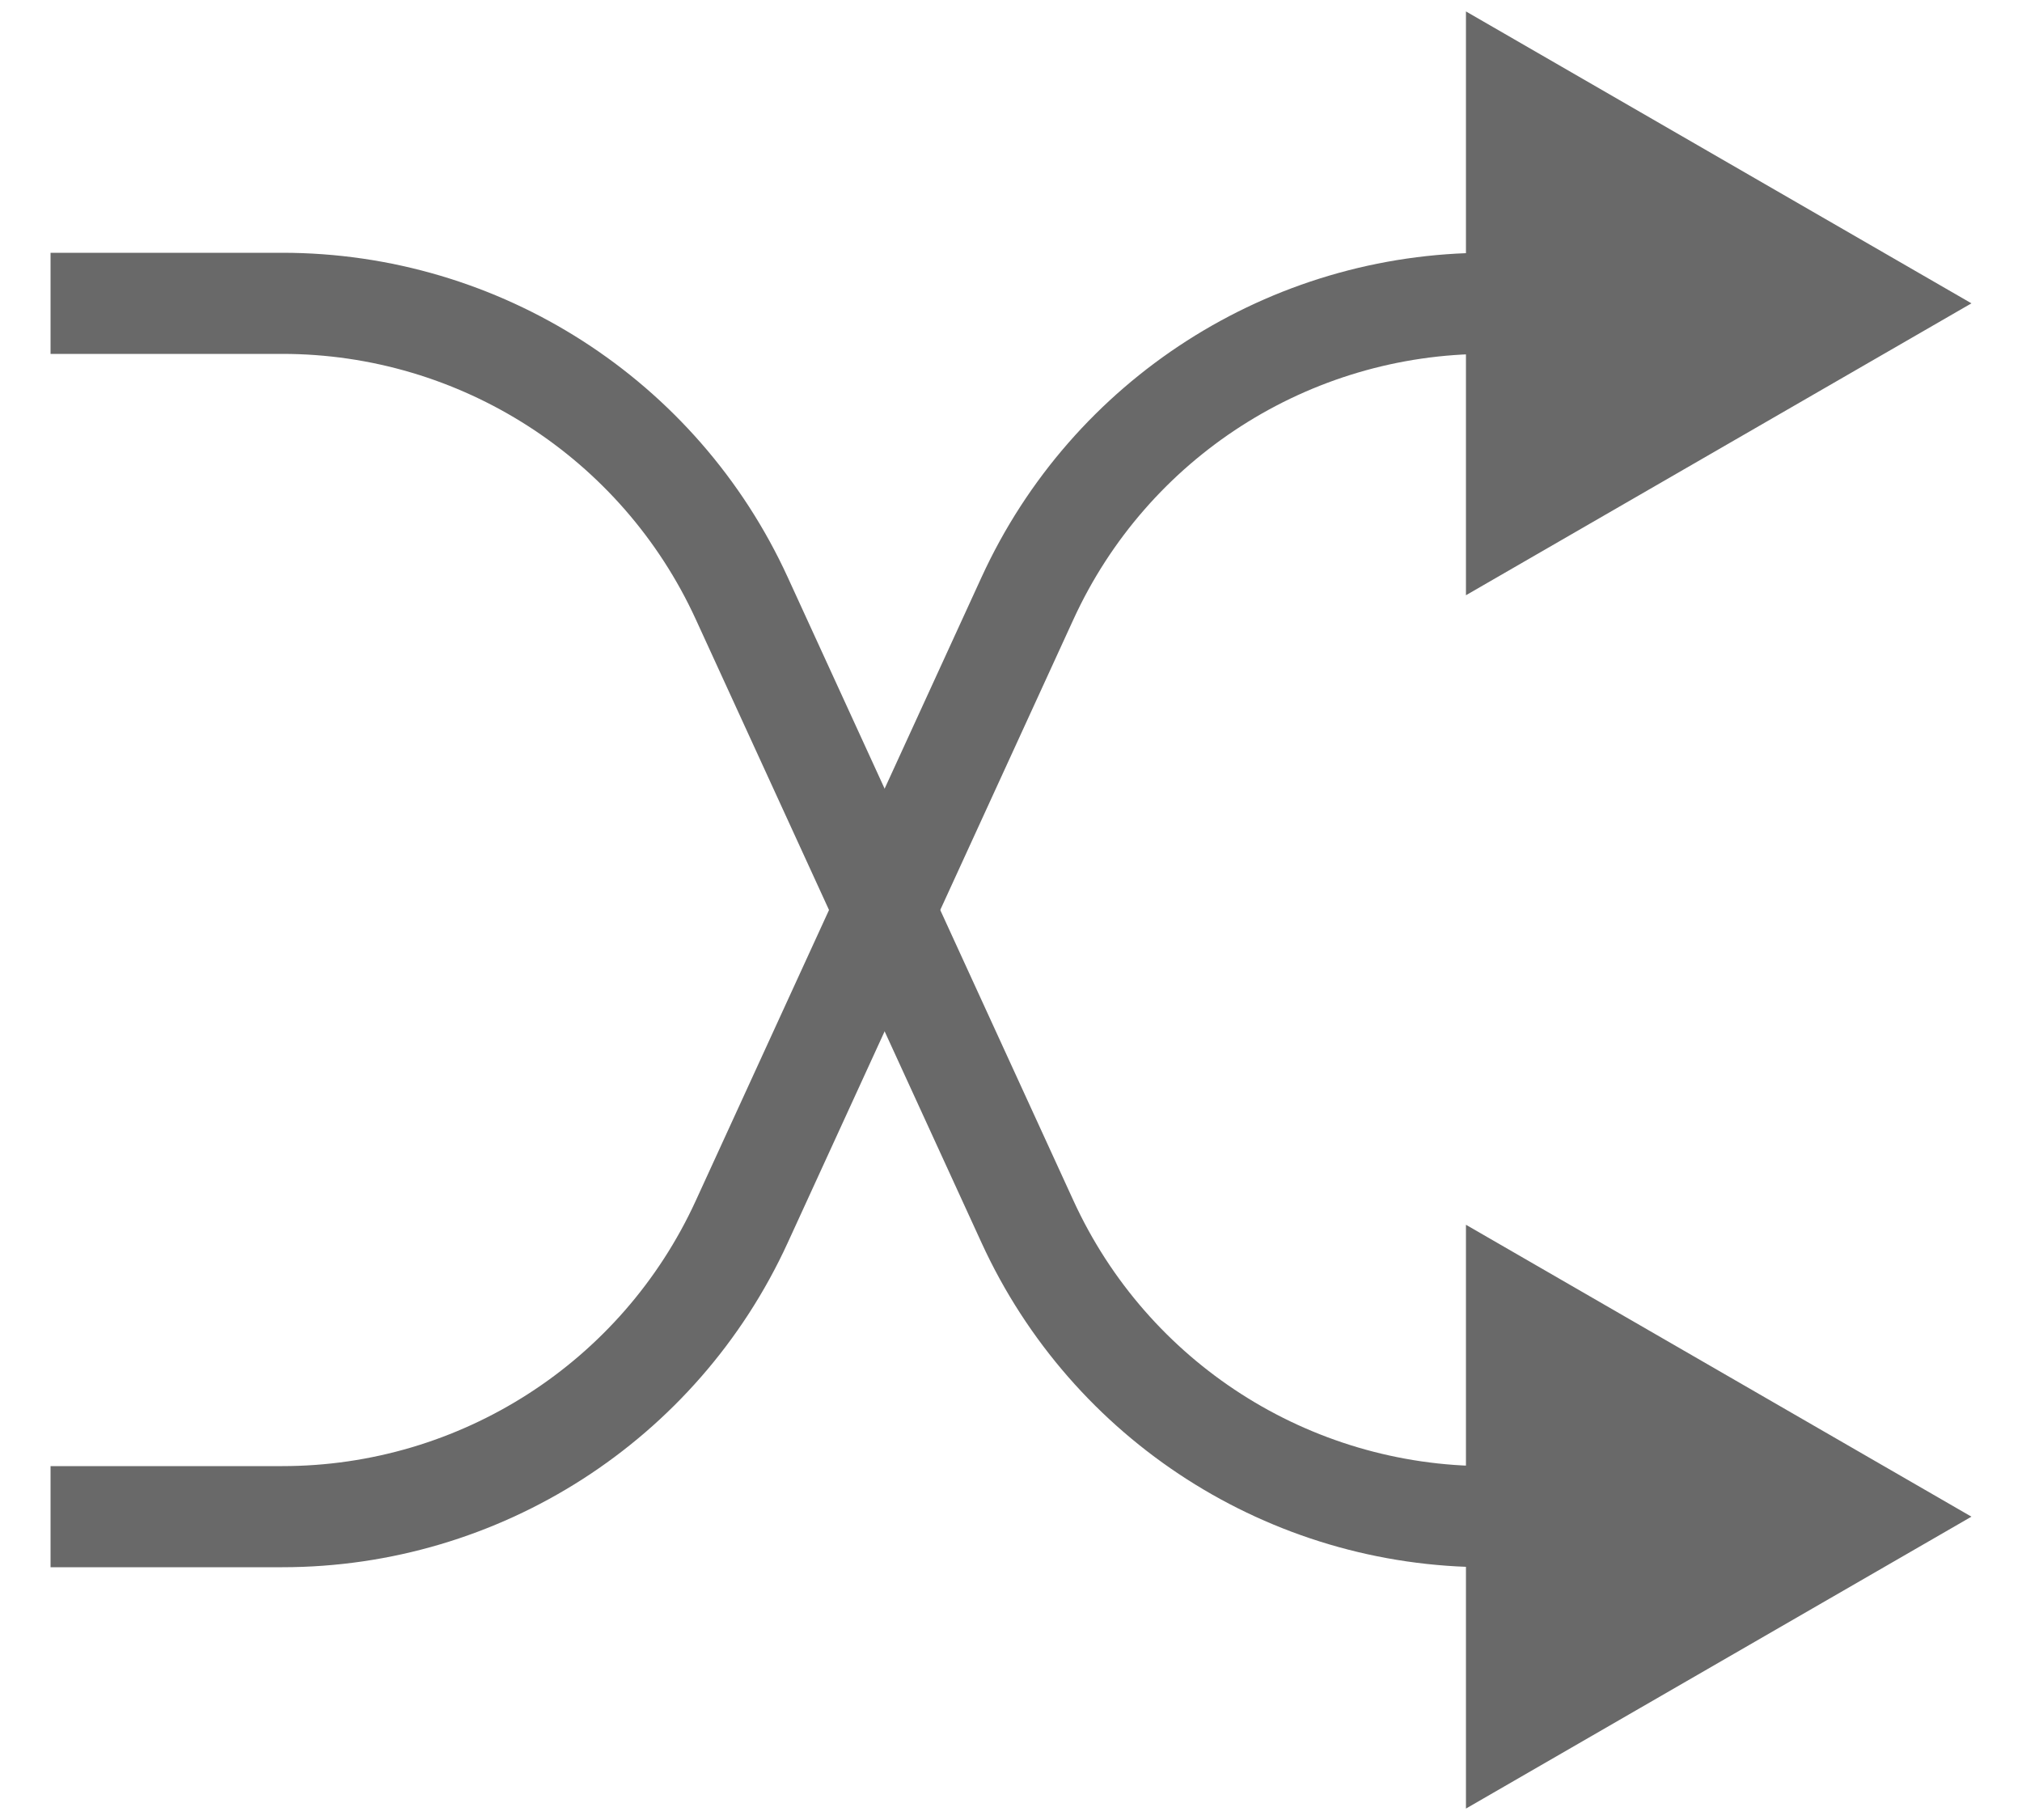
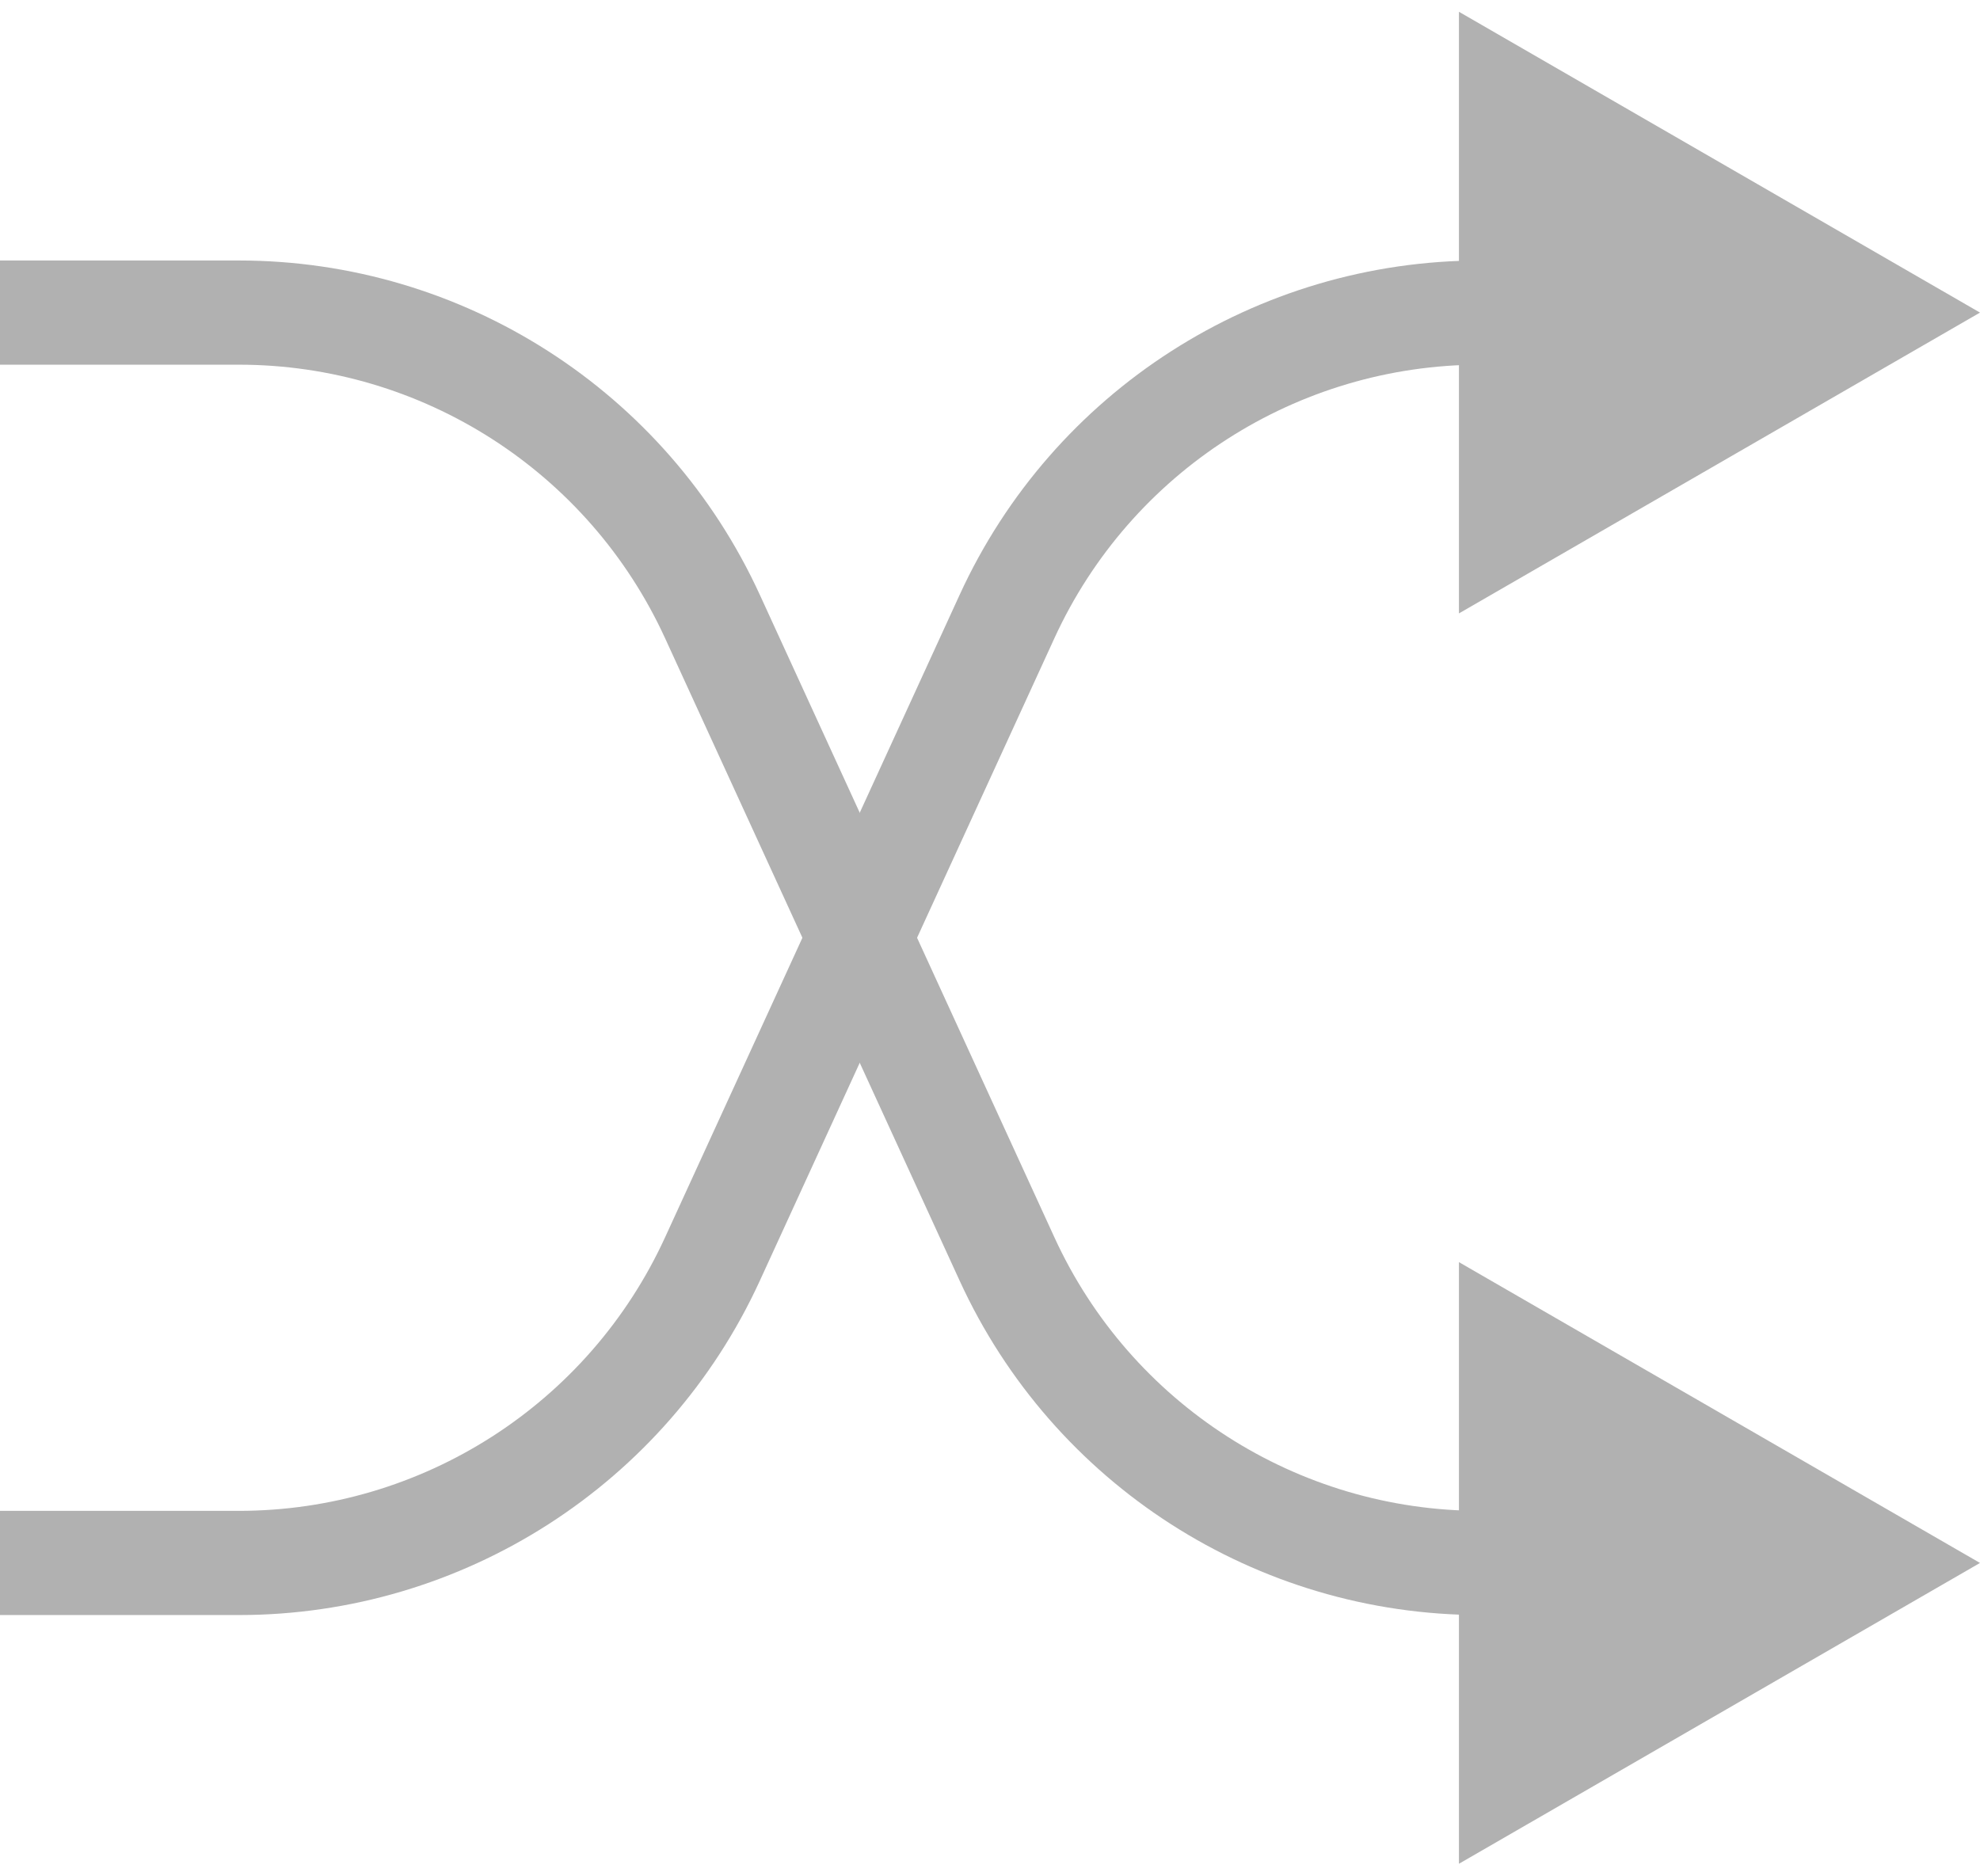
- <svg xmlns="http://www.w3.org/2000/svg" width="20" height="18" viewBox="0 0 20 18" fill="none">
-   <path d="M19.5 15L14.5 12.113V17.887L19.5 15ZM10.163 12.083L9.709 12.292L10.163 12.083ZM7.337 5.917L6.882 6.125L7.337 5.917ZM0.5 3.5H2.792V2.5H0.5V3.5ZM6.882 6.125L9.709 12.292L10.618 11.875L7.791 5.708L6.882 6.125ZM14.709 15.5H15V14.5H14.709V15.5ZM9.709 12.292C10.605 14.247 12.558 15.5 14.709 15.5V14.5C12.949 14.5 11.351 13.475 10.618 11.875L9.709 12.292ZM2.792 3.5C4.551 3.5 6.149 4.526 6.882 6.125L7.791 5.708C6.895 3.753 4.942 2.5 2.792 2.5V3.5Z" fill="#696969" />
-   <path d="M19.5 3L14.5 5.887V0.113L19.5 3ZM10.163 5.917L9.709 5.708L10.163 5.917ZM7.337 12.083L6.882 11.875L7.337 12.083ZM0.5 14.5H2.792V15.5H0.5V14.5ZM6.882 11.875L9.709 5.708L10.618 6.125L7.791 12.292L6.882 11.875ZM14.709 2.5H15V3.5H14.709V2.5ZM9.709 5.708C10.605 3.753 12.558 2.5 14.709 2.5V3.5C12.949 3.5 11.351 4.526 10.618 6.125L9.709 5.708ZM2.792 14.5C4.551 14.5 6.149 13.475 6.882 11.875L7.791 12.292C6.895 14.247 4.942 15.5 2.792 15.5V14.5Z" fill="#696969" />
+ <svg xmlns="http://www.w3.org/2000/svg" width="19" height="18" viewBox="0 0 19 18" fill="none">
+   <path d="M19 15L14 12.113V17.887L19 15ZM9.663 12.083L9.209 12.292L9.663 12.083ZM6.837 5.917L6.382 6.125L6.837 5.917ZM0 3.5H2.292V2.5H0V3.5ZM6.382 6.125L9.209 12.292L10.118 11.875L7.291 5.708L6.382 6.125ZM14.209 15.5H14.5V14.5H14.209V15.5ZM9.209 12.292C10.105 14.247 12.058 15.5 14.209 15.5V14.5C12.449 14.5 10.851 13.475 10.118 11.875L9.209 12.292ZM2.292 3.5C4.051 3.5 5.649 4.526 6.382 6.125L7.291 5.708C6.395 3.753 4.442 2.5 2.292 2.5V3.5Z" fill="#B1B1B1" />
+   <path d="M19 3L14 5.887V0.113L19 3ZM9.663 5.917L9.209 5.708L9.663 5.917ZM6.837 12.083L6.382 11.875L6.837 12.083ZM0 14.5H2.292V15.5H0V14.5ZM6.382 11.875L9.209 5.708L10.118 6.125L7.291 12.292L6.382 11.875ZM14.209 2.5H14.5V3.5H14.209V2.5ZM9.209 5.708C10.105 3.753 12.058 2.5 14.209 2.5V3.5C12.449 3.5 10.851 4.526 10.118 6.125L9.209 5.708ZM2.292 14.5C4.051 14.5 5.649 13.475 6.382 11.875L7.291 12.292C6.395 14.247 4.442 15.5 2.292 15.5V14.5Z" fill="#B1B1B1" />
</svg>
